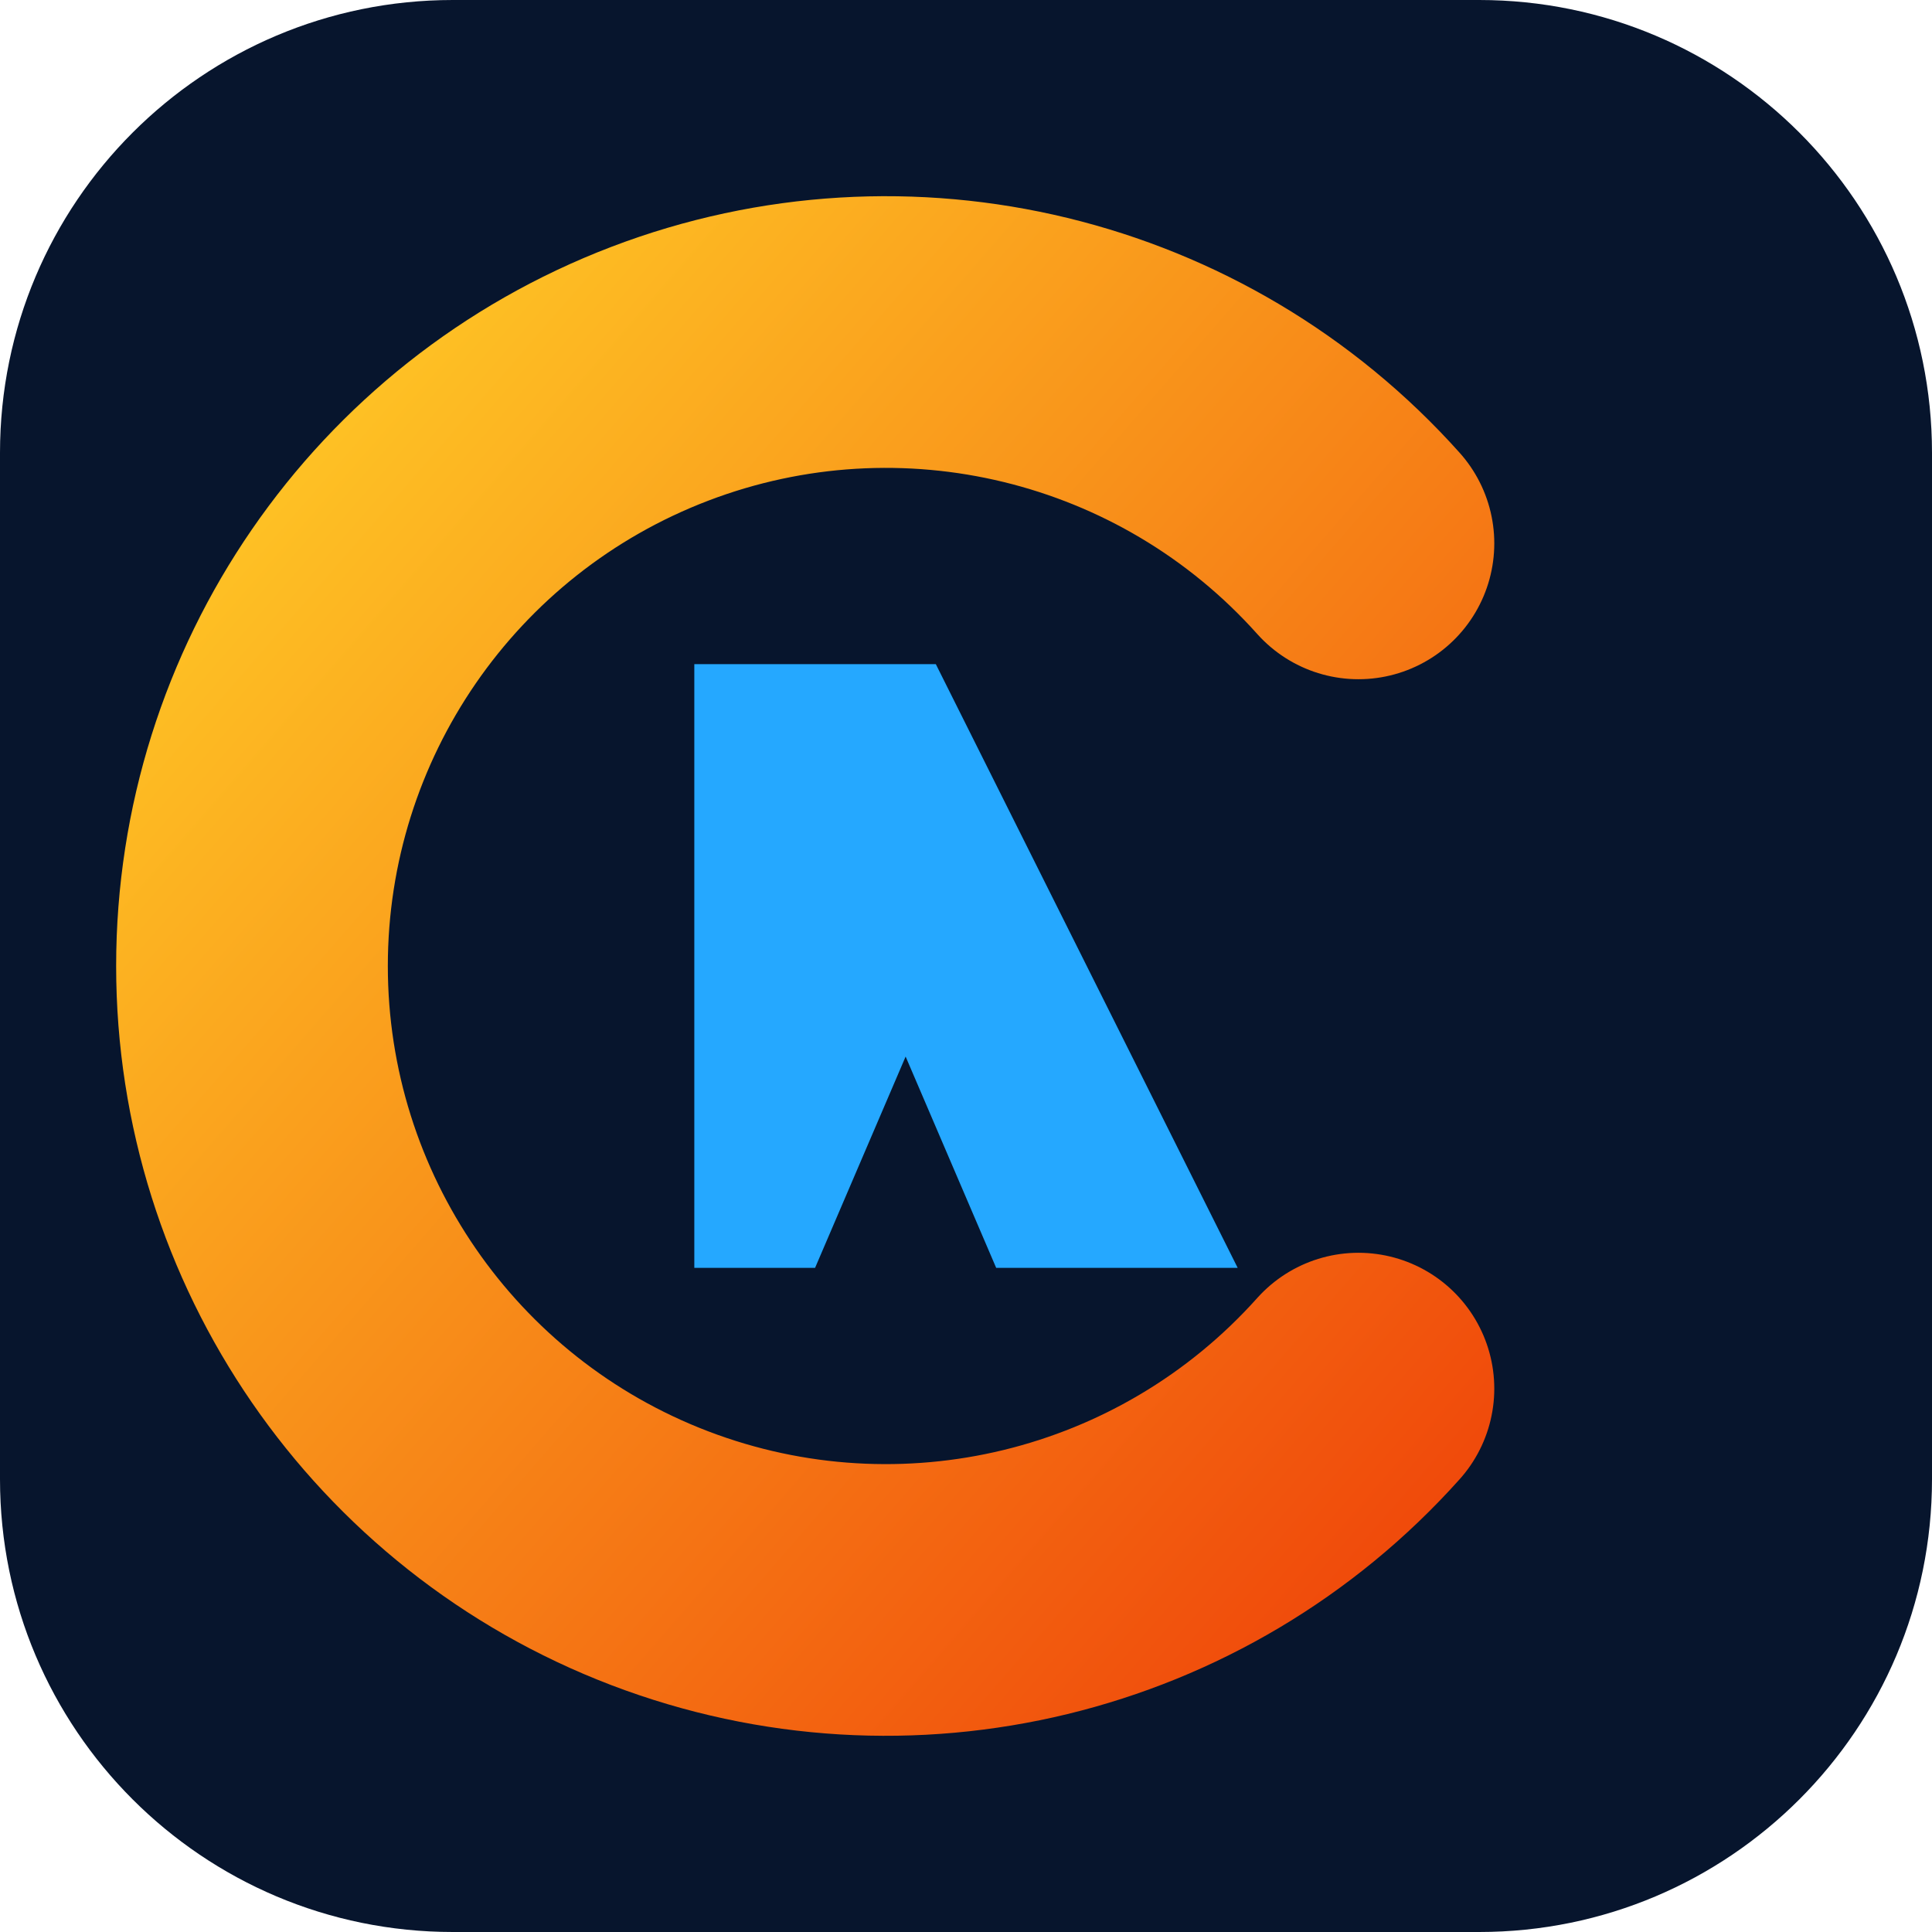
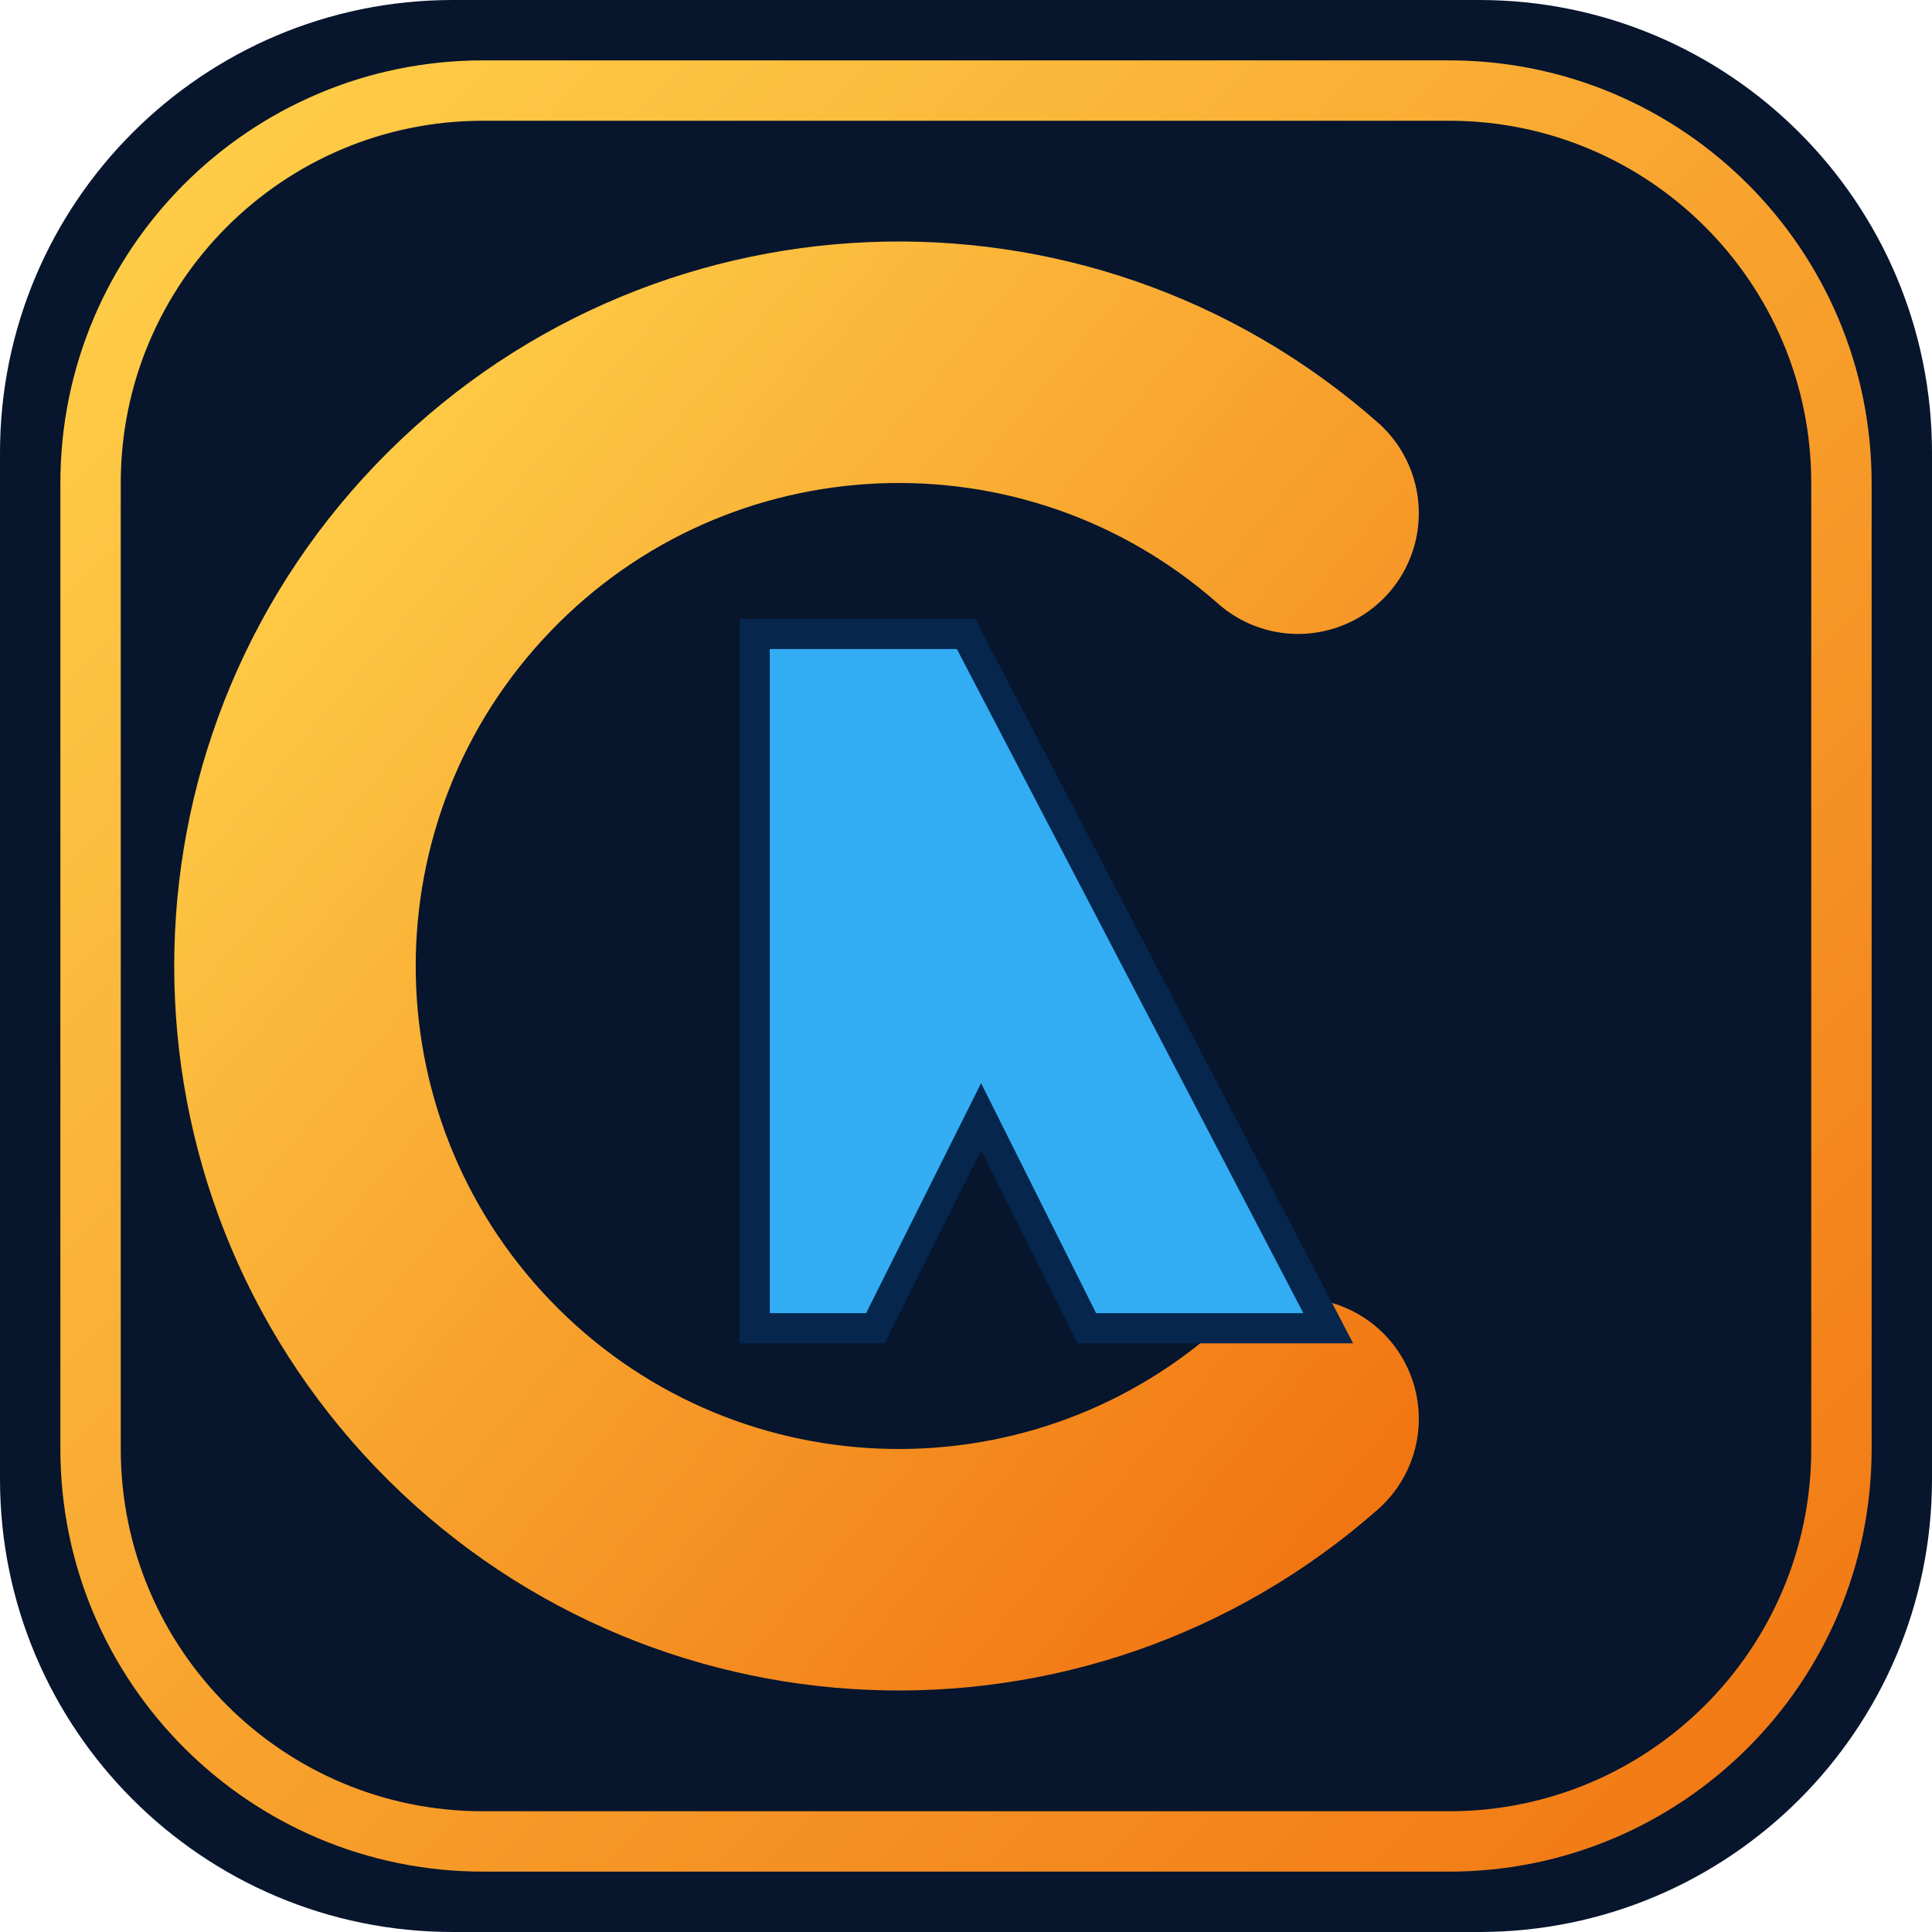
<svg xmlns="http://www.w3.org/2000/svg" viewBox="0 0 64 64">
  <defs>
-     <linearGradient id="g" x1="0" x2="1" y1="0" y2="1">
-       <stop stop-color="#ffca26" />
-       <stop offset="1" stop-color="#f04a0b" />
+     <linearGradient id="gold" x1="0" y1="0" x2="1" y2="1">
+       <stop stop-color="#ffd14a" />
+       <stop offset="1" stop-color="#f17612" />
    </linearGradient>
  </defs>
  <rect width="64" height="64" rx="15" fill="#07152d" />
-   <path d="M45 18a21 21 0 1 0 0 28" fill="none" stroke="url(#g)" stroke-width="9" stroke-linecap="round" />
-   <path d="M23 42V22h8l10 20h-8l-3-7-3 7z" fill="#25a8ff" />
+   <rect x="3" y="3" width="58" height="58" rx="13" fill="none" stroke="url(#gold)" stroke-width="2" />
+   <path d="M43 17a20 20 0 1 0 0 30" fill="none" stroke="url(#gold)" stroke-width="8" stroke-linecap="round" />
+   <path d="M25 44V21h7l12 23h-8l-3.5-7-3.5 7z" fill="#32adf4" stroke="#06264d" stroke-width="1" />
</svg>
